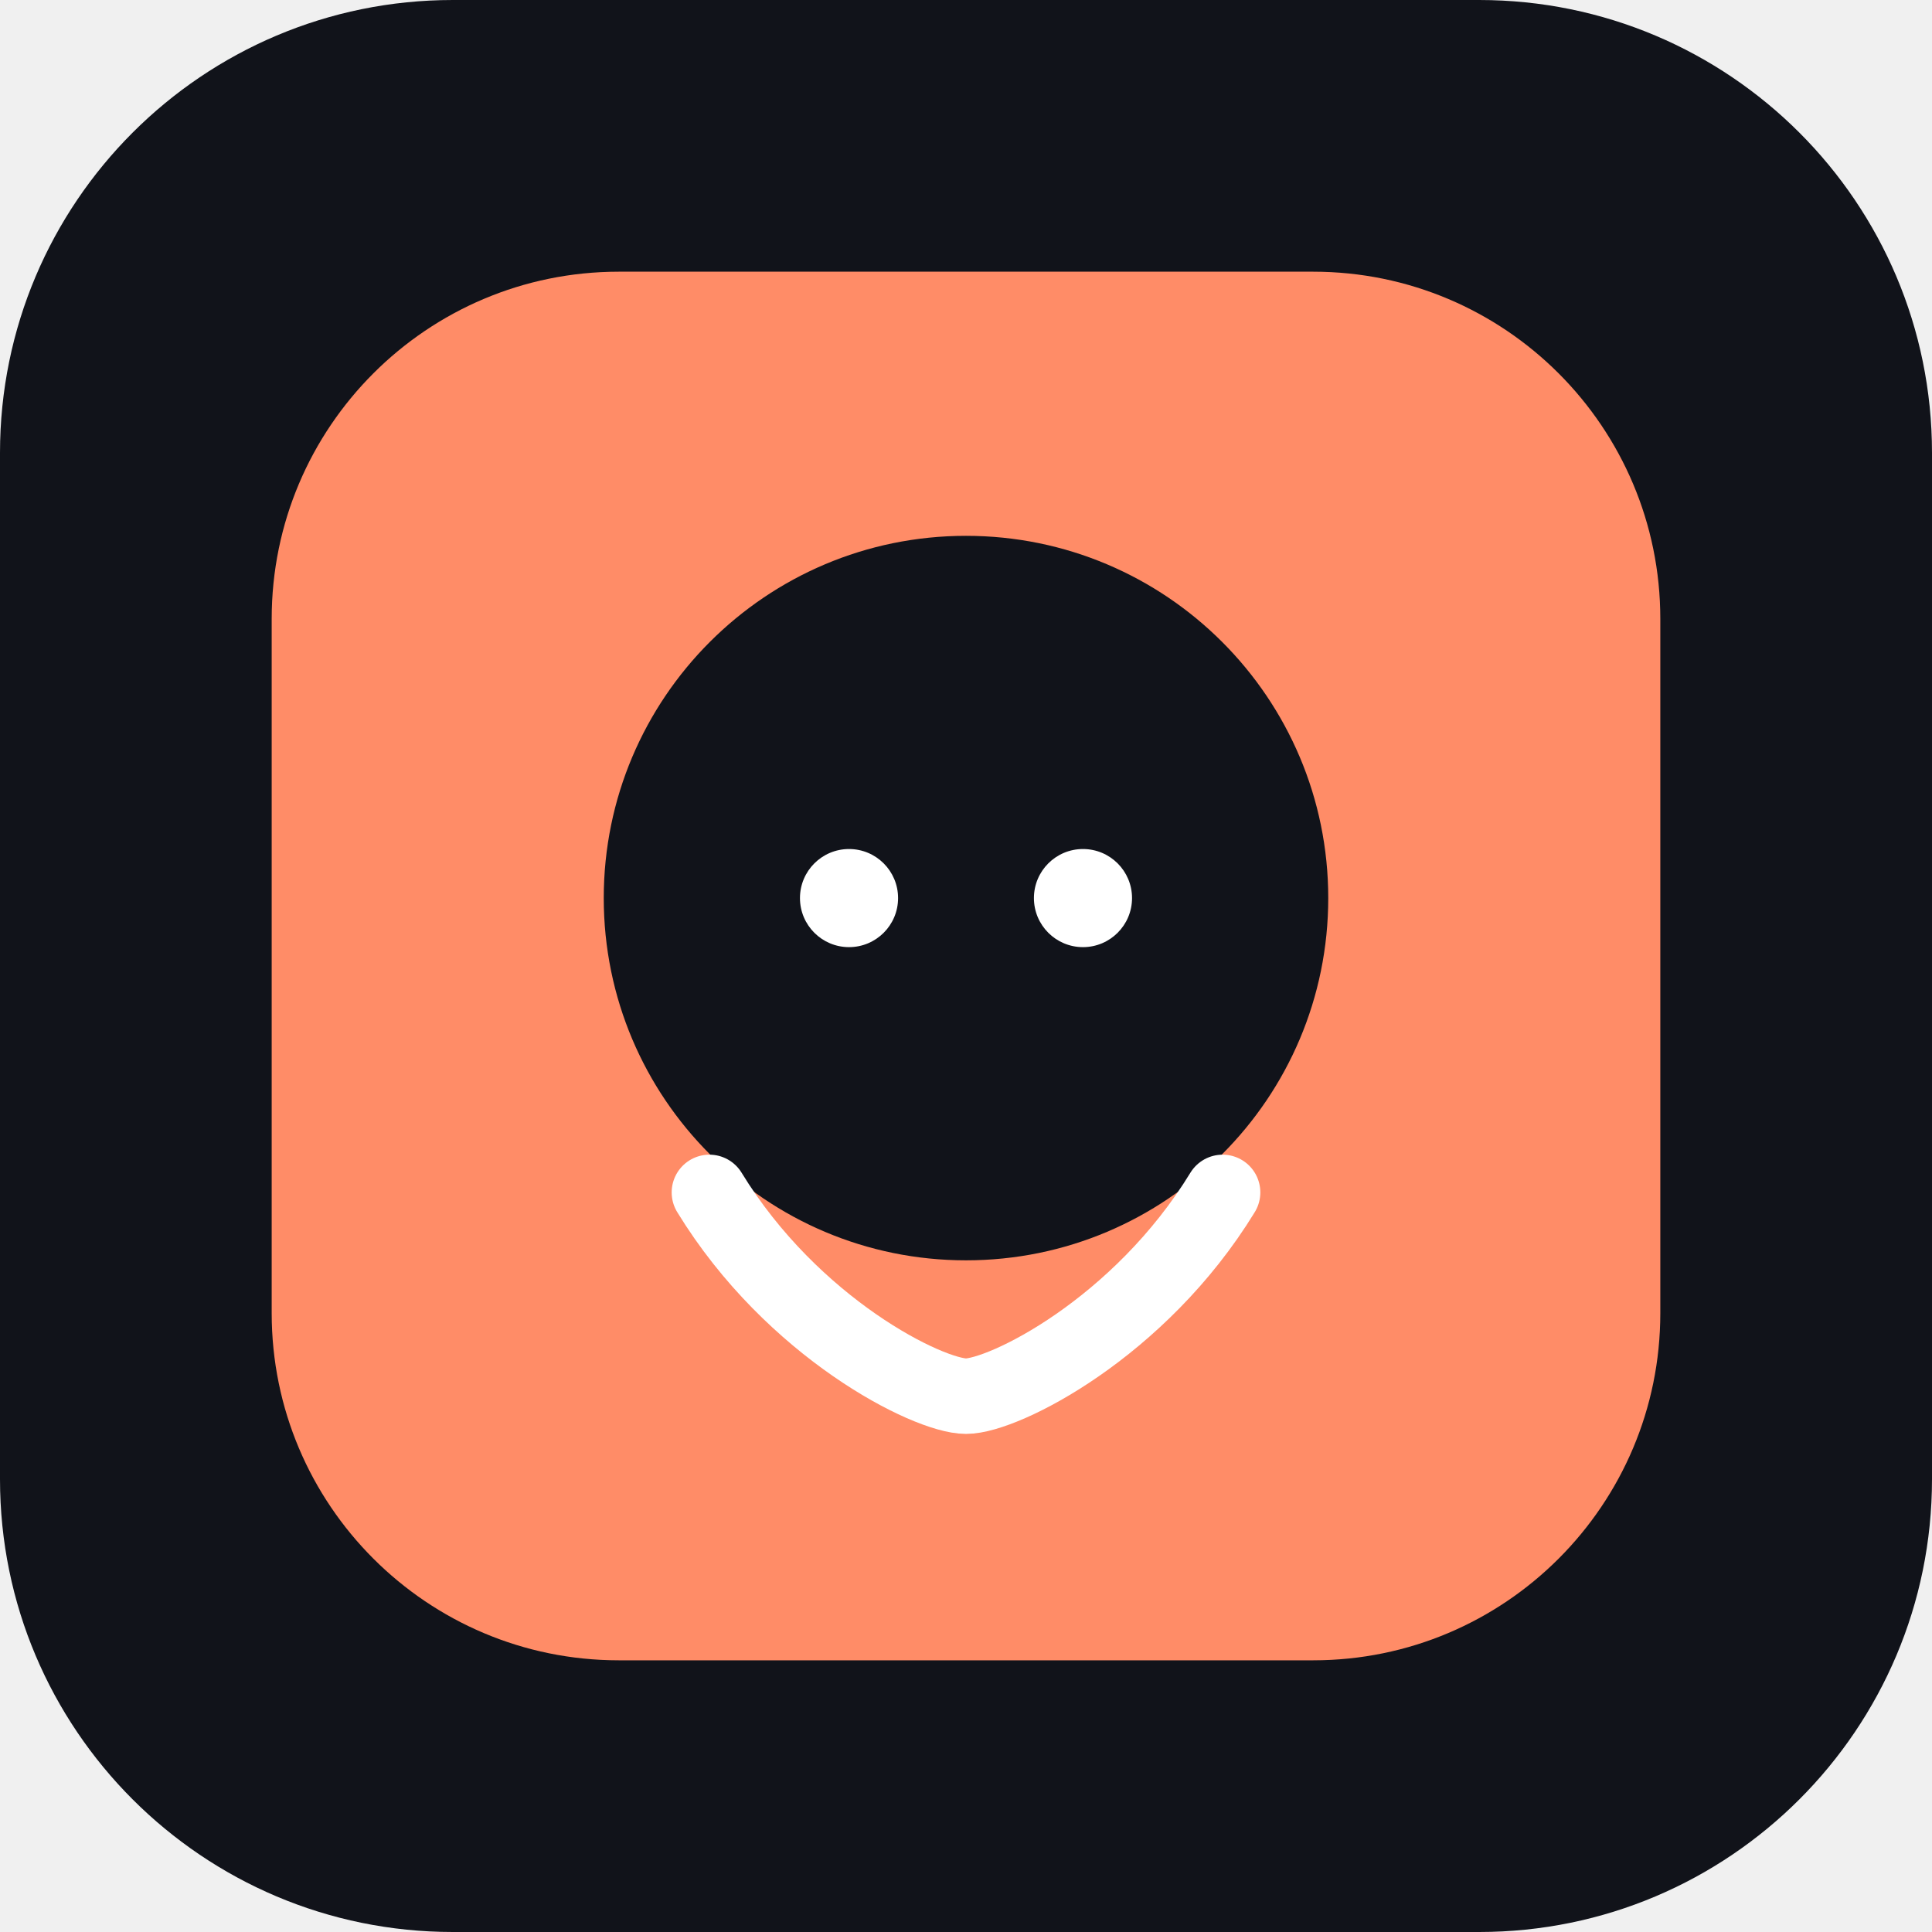
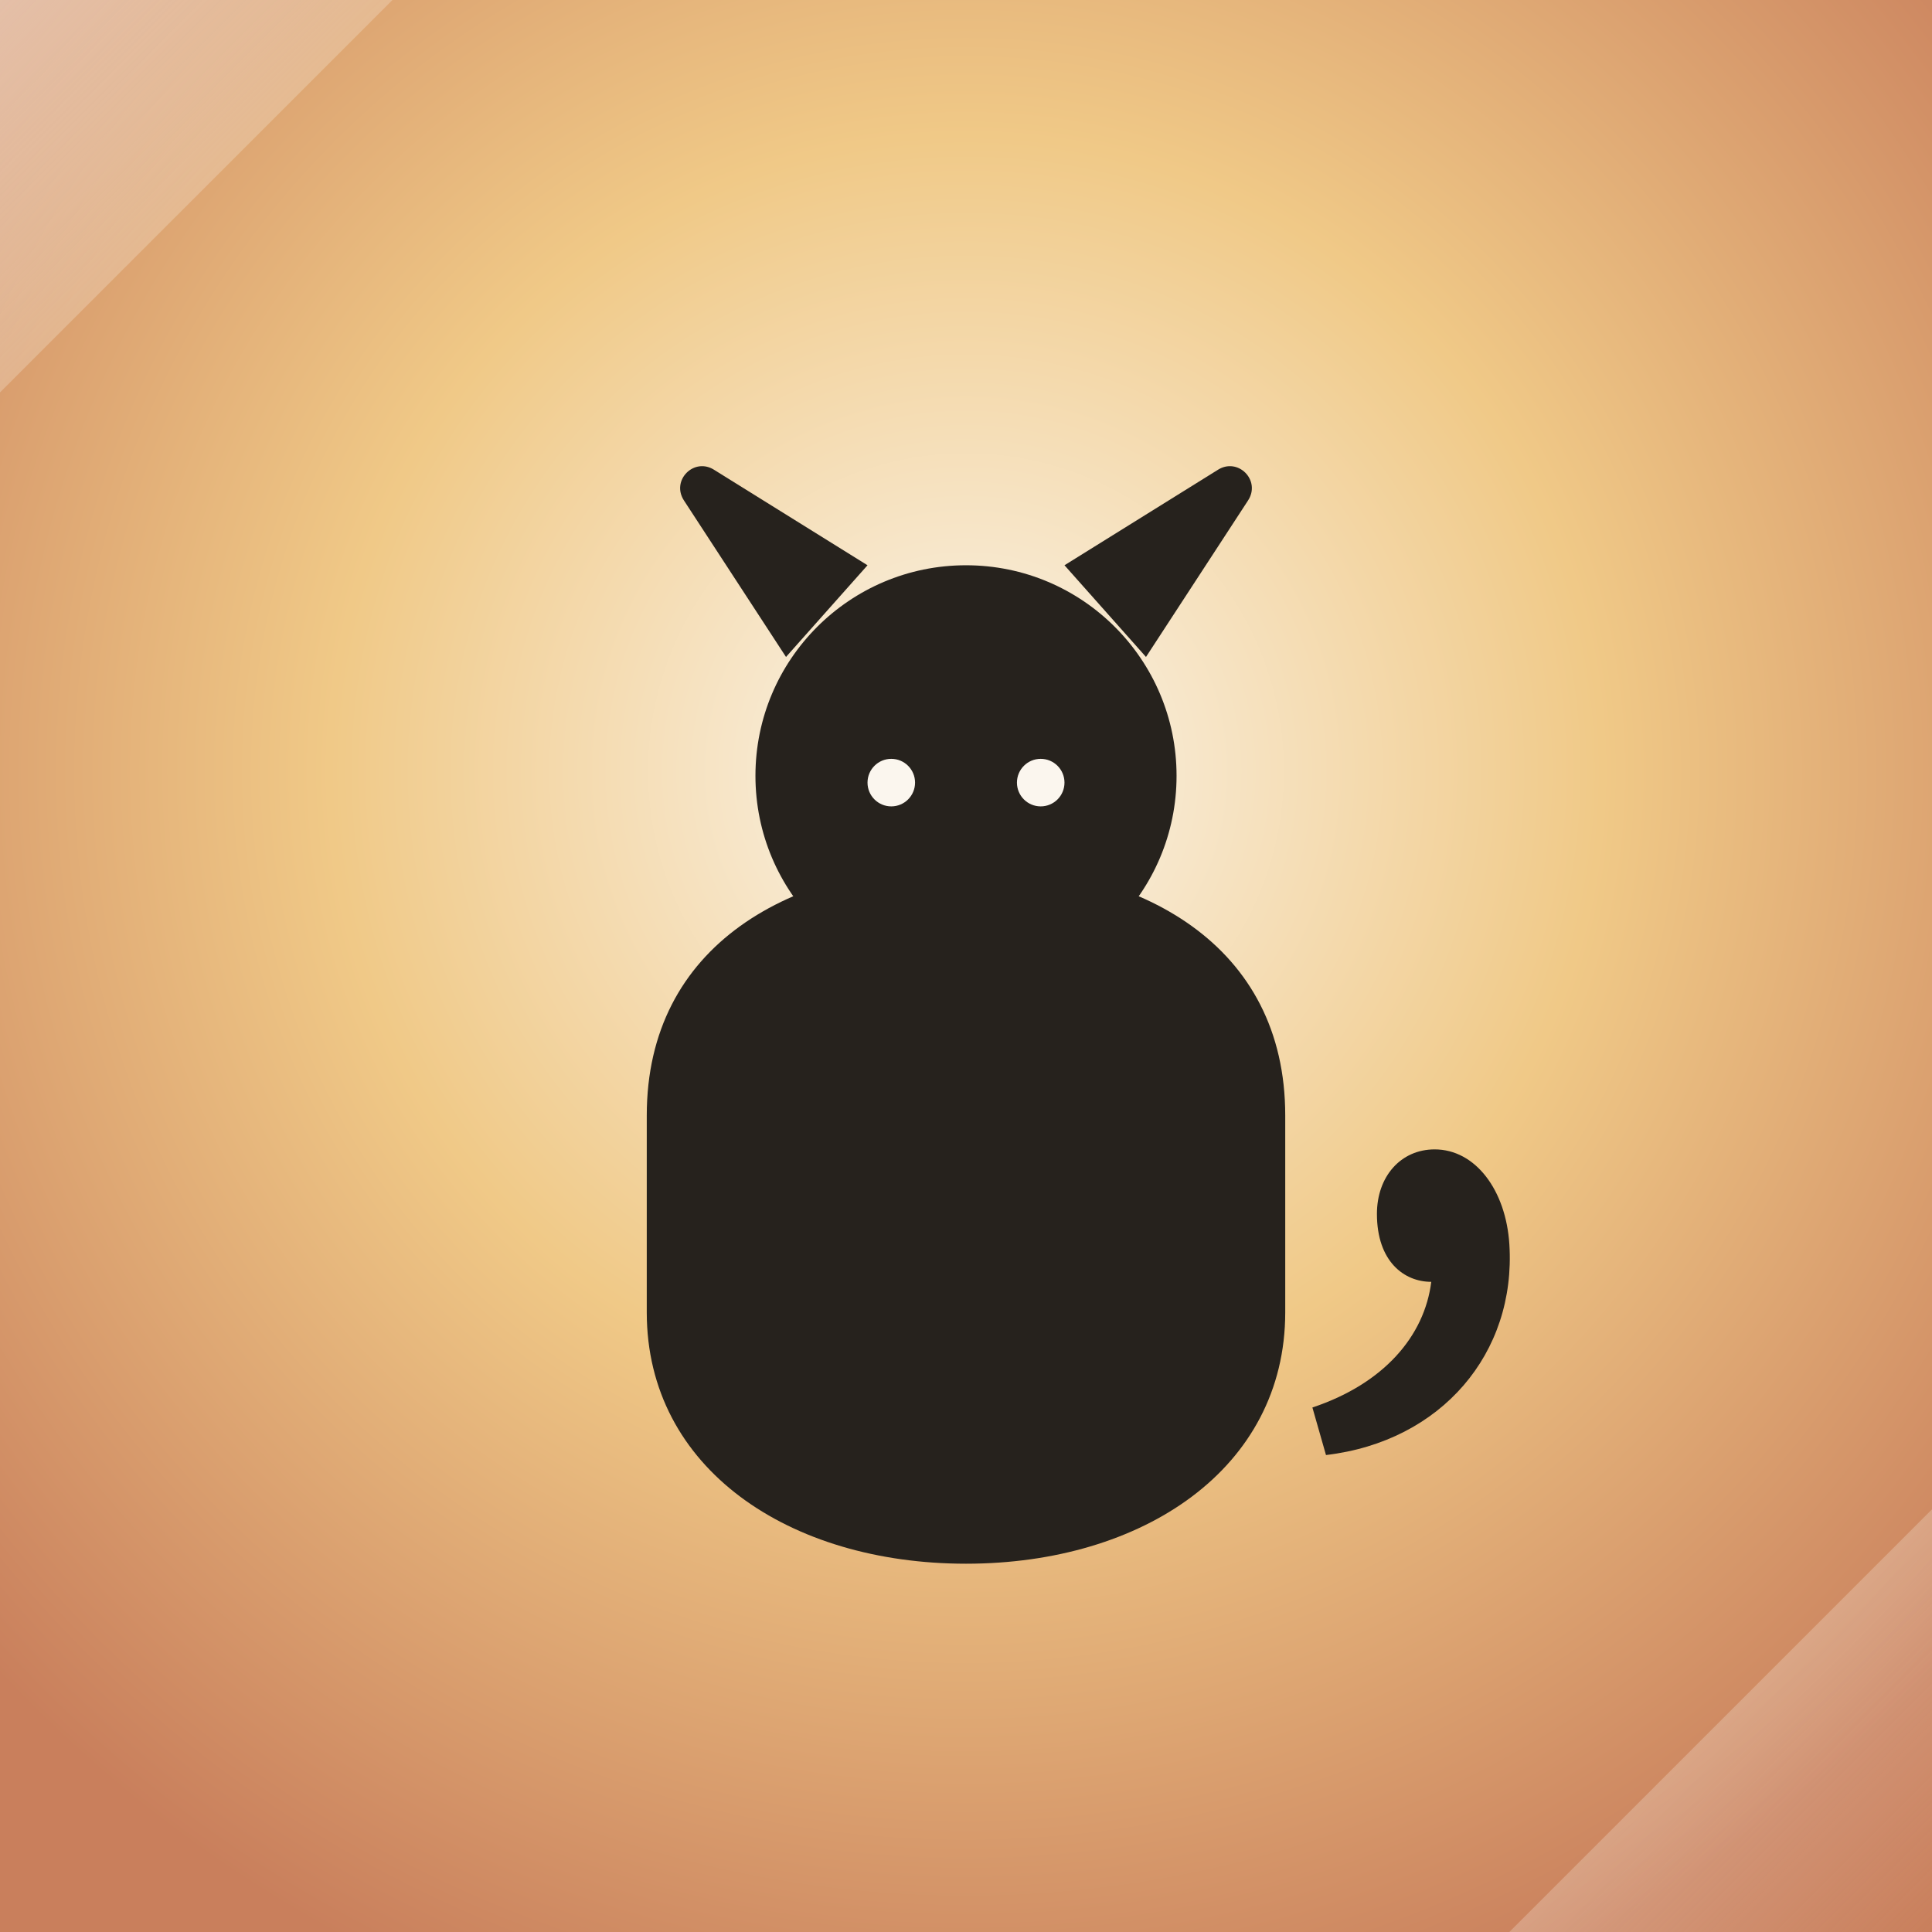
<svg xmlns="http://www.w3.org/2000/svg" viewBox="0 0 512 512">
-   <rect width="512" height="512" rx="120" fill="#11131a" />
-   <rect x="72" y="72" width="368" height="368" rx="92" fill="#ff8c67" />
-   <circle cx="256" cy="238" r="96" fill="#11131a" />
-   <circle cx="225" cy="238" r="13" fill="#fff" />
-   <circle cx="287" cy="238" r="13" fill="#fff" />
-   <path d="M188 316c22 36 58 54 68 54s46-18 68-54" stroke="#fff" stroke-width="20" stroke-linecap="round" fill="none" />
+   <defs>
+     <radialGradient id="glow" cx="50%" cy="40%" r="68%">
+       <stop offset="0%" stop-color="#FBF6EE" />
+       <stop offset="48%" stop-color="#F0C987" />
+       <stop offset="100%" stop-color="#C97F5C" />
+     </radialGradient>
+     <linearGradient id="fold" x1="0" y1="0" x2="1" y2="1">
+       <stop offset="0%" stop-color="#FBF6EE" stop-opacity=".5" />
+       <stop offset="100%" stop-color="#FBF6EE" stop-opacity="0" />
+     </linearGradient>
+   </defs>
+   <rect width="512" height="512" fill="url(#glow)" />
+   <path d="M512 512 L512 400 L400 512 Z" fill="url(#fold)" />
+   <path d="M0 0 L104 0 L0 104 Z" fill="url(#fold)" />
+   <g fill="#26221D" transform="translate(256 256) scale(.9) translate(-256 -256)">
+     <path d="M362 400c34-4 56-30 54-62-1-16-10-28-22-28-10 0-17 8-17 19 0 14 8 20 16 20-2 16-14 30-35 37z" />
+     <path d="M256 226c-52 0-94 24-94 74v58c0 46 42 74 94 74s94-28 94-74v-58c0-50-42-74-94-74z" />
+     <circle cx="256" cy="200" r="62" />
+     <path d="M203 165l-30-46c-4-6 3-13 9-9l45 28z" />
+     <path d="M309 165l30-46c4-6-3-13-9-9l-45 28z" />
+   </g>
+   <g transform="translate(256 256) scale(.9) translate(-256 -256)">
+     <circle cx="234" cy="202" r="7" fill="#FBF6EE" />
+     <circle cx="278" cy="202" r="7" fill="#FBF6EE" />
+   </g>
</svg>
